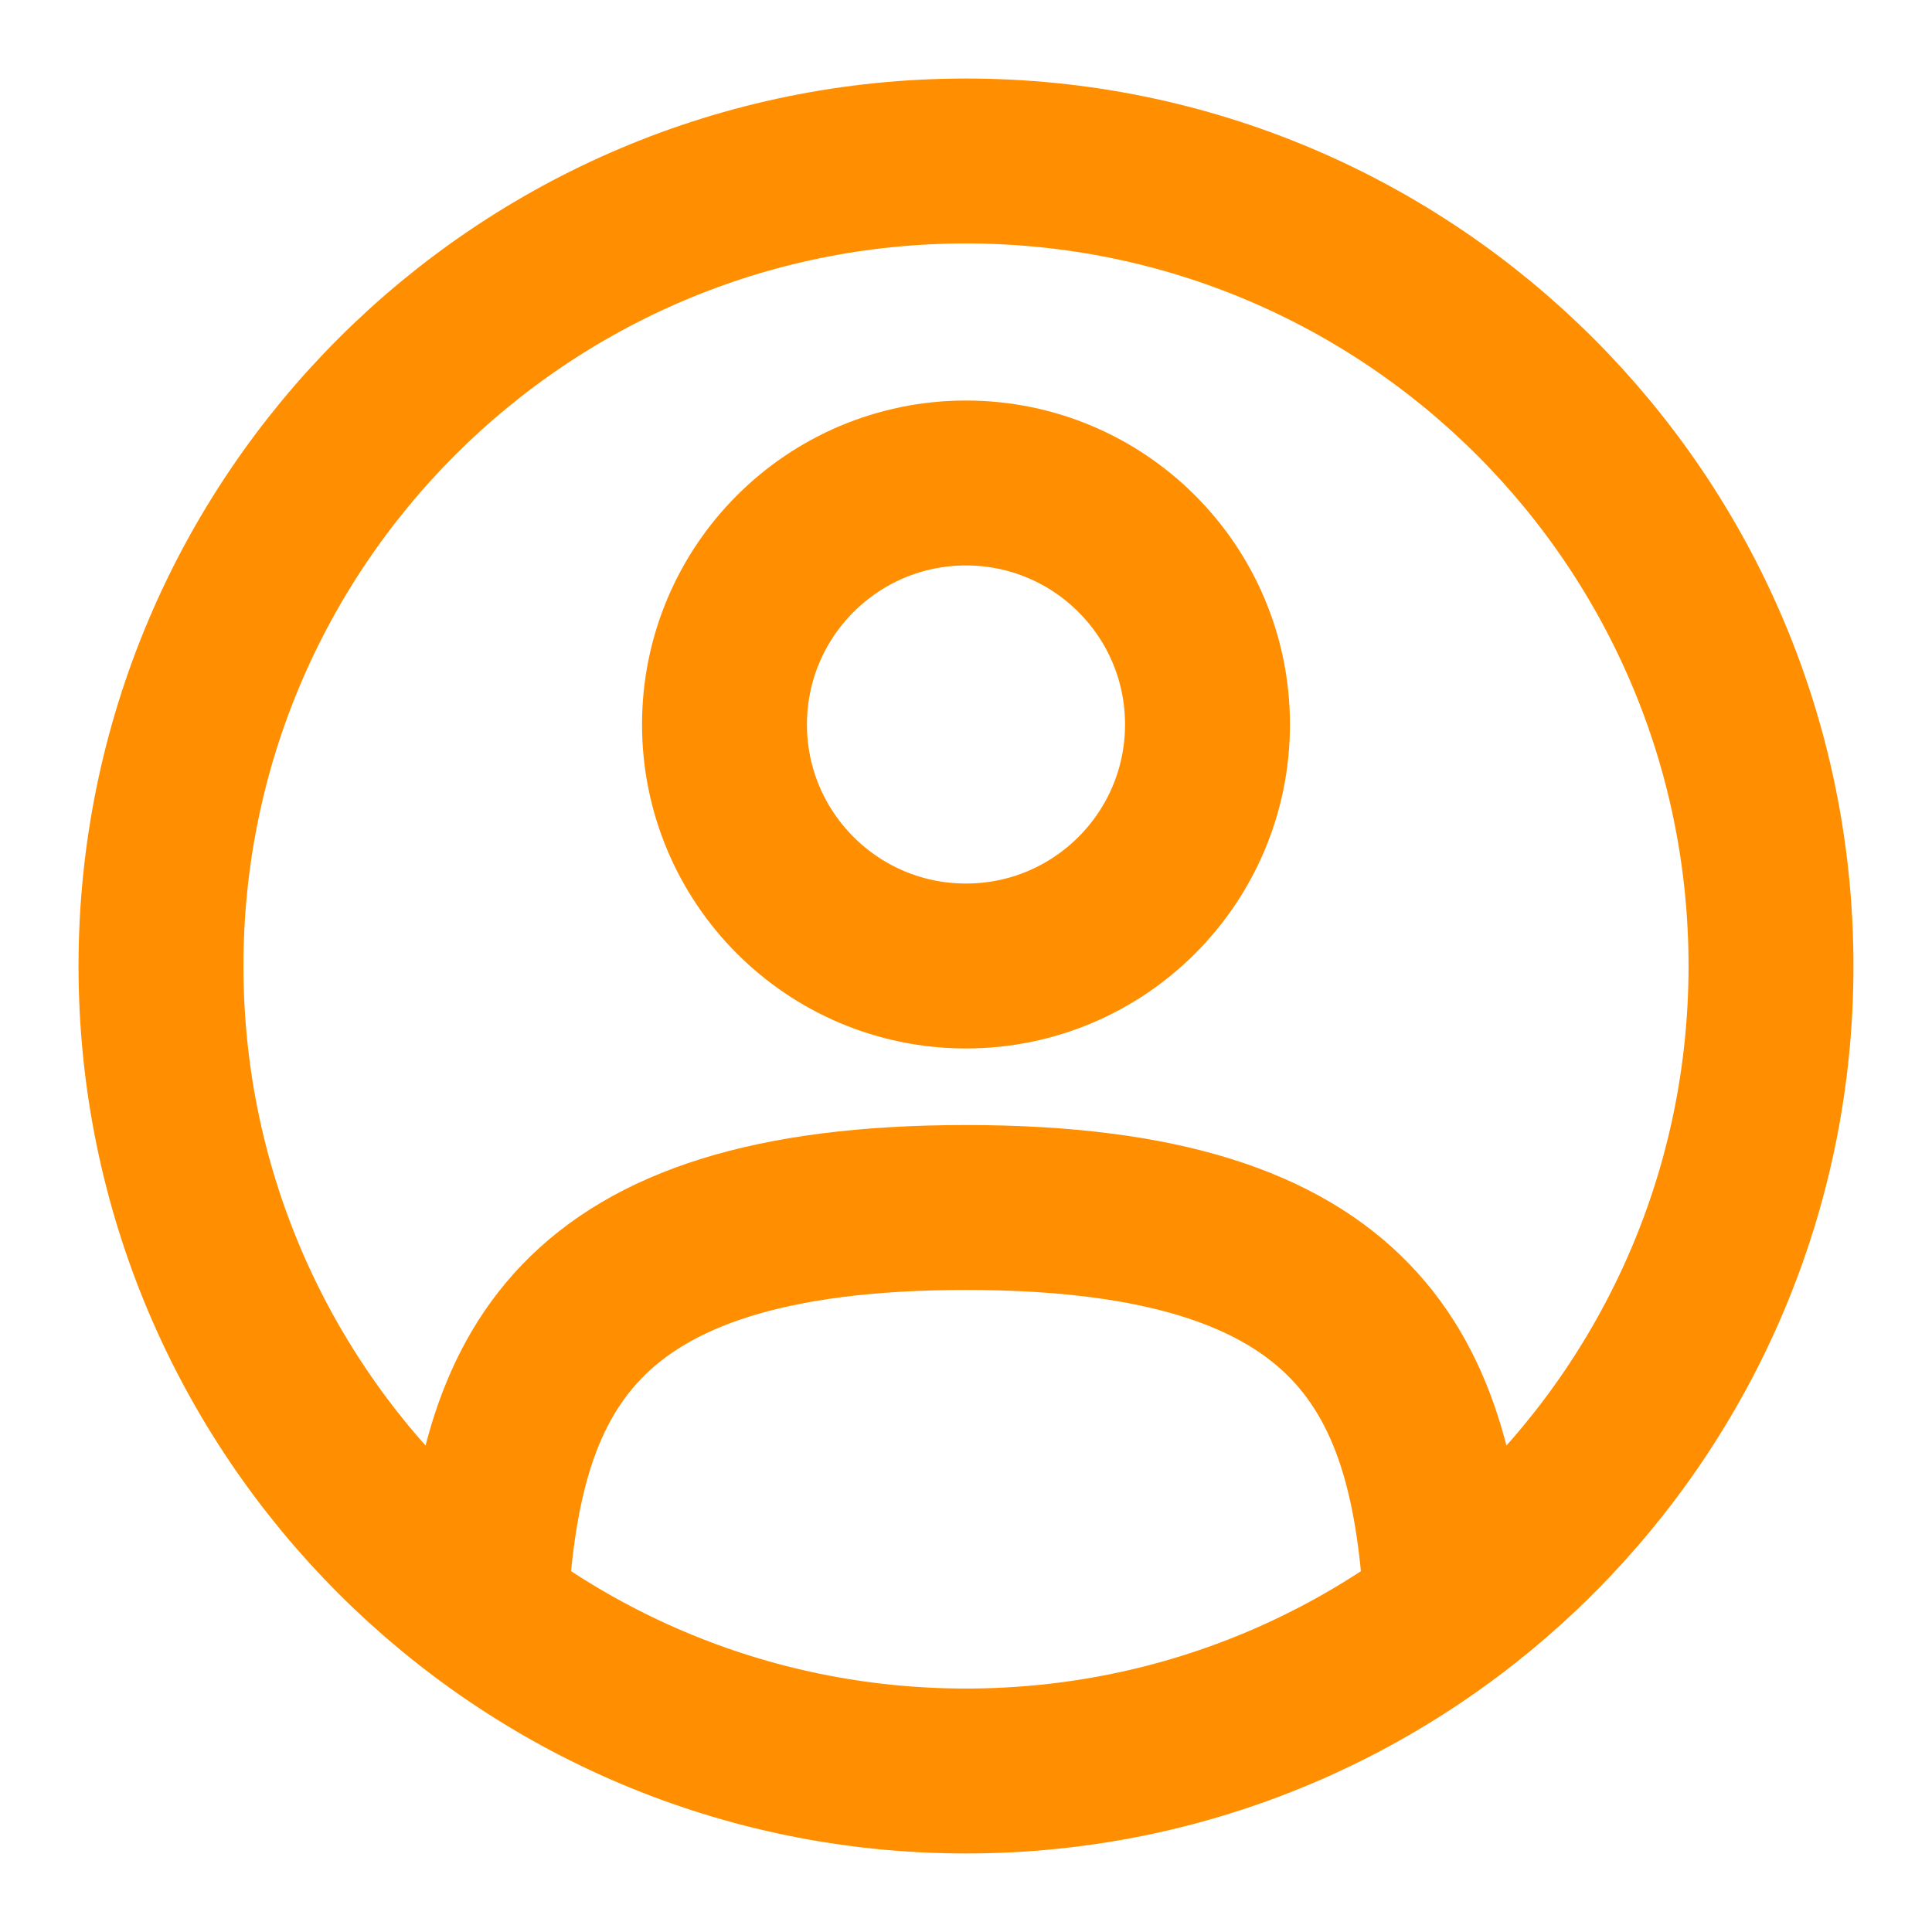
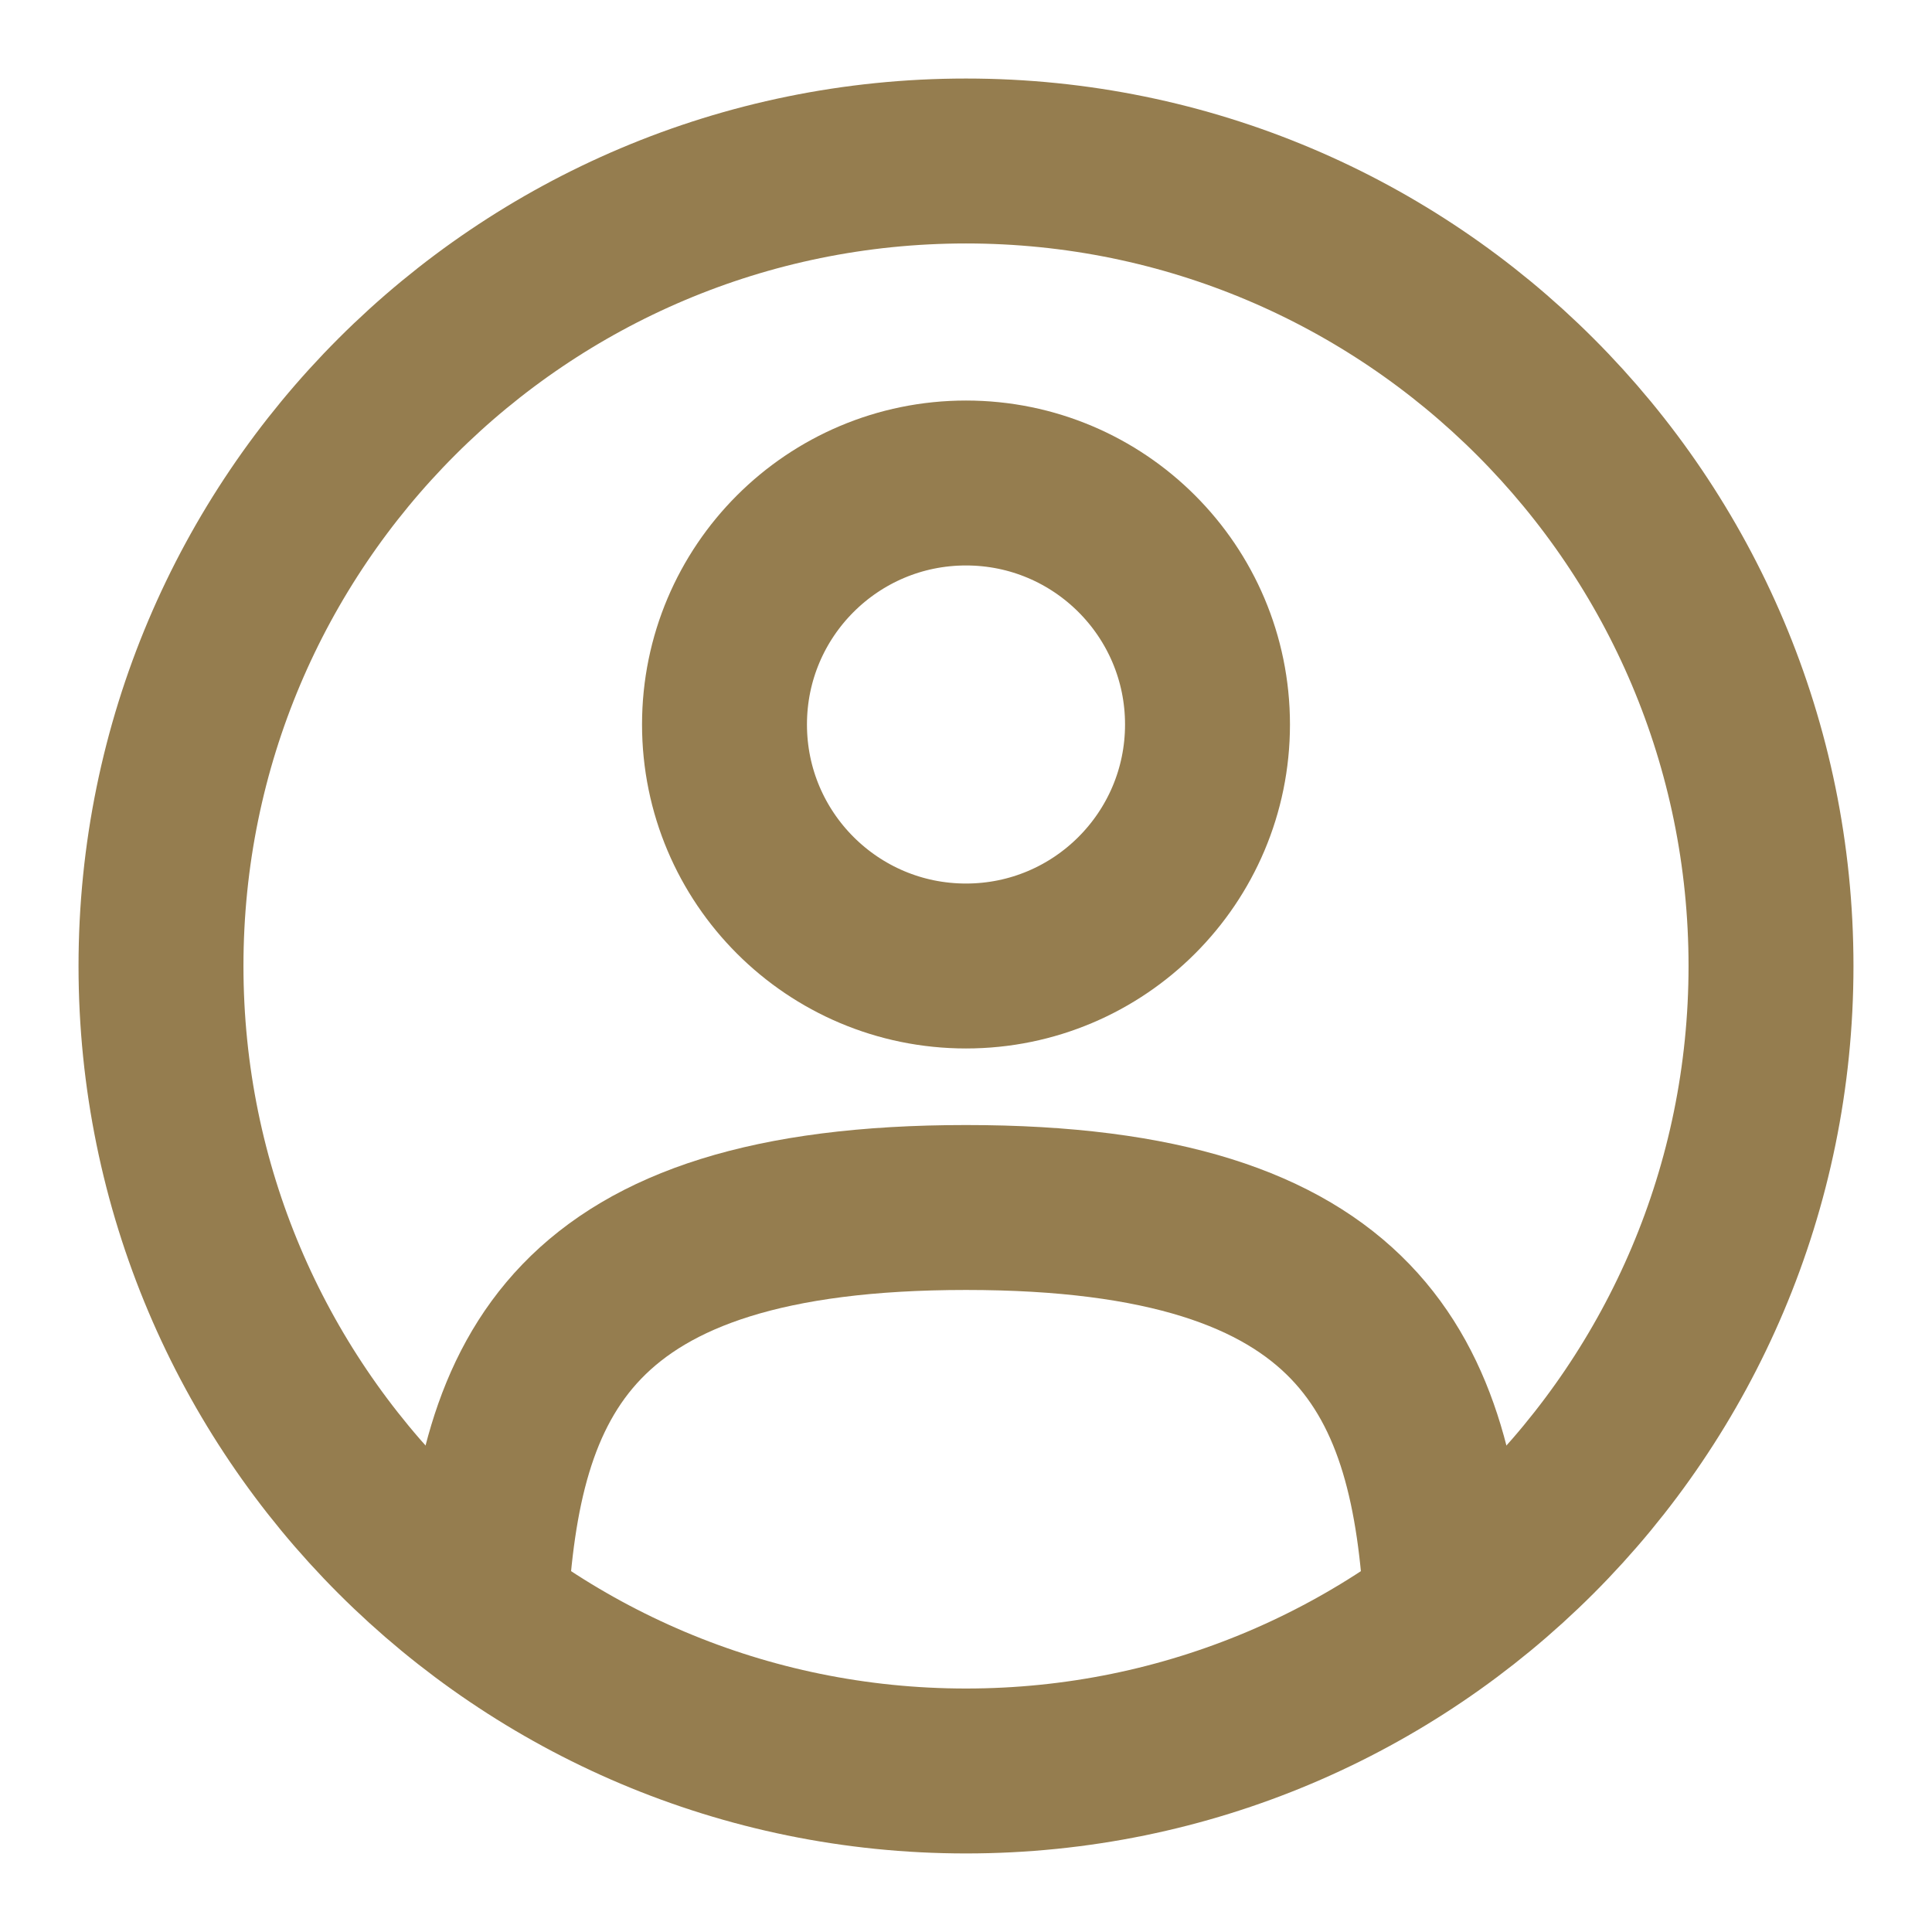
<svg xmlns="http://www.w3.org/2000/svg" width="82" height="82" viewBox="0 0 82 82" fill="none">
-   <path d="M41 41C46.661 41 51.25 36.411 51.25 30.75C51.25 25.089 46.661 20.5 41 20.5C35.339 20.5 30.75 25.089 30.75 30.75C30.75 36.411 35.339 41 41 41Z" stroke="#FF8F00" stroke-width="7" />
-   <path d="M41 75.167C59.87 75.167 75.167 59.87 75.167 41C75.167 22.13 59.87 6.833 41 6.833C22.13 6.833 6.833 22.13 6.833 41C6.833 59.87 22.13 75.167 41 75.167Z" stroke="#FF8F00" stroke-width="7" />
-   <path d="M61.394 68.333C60.851 58.454 57.826 51.25 41 51.25C24.174 51.25 21.149 58.454 20.605 68.333" stroke="#FF8F00" stroke-width="7" stroke-linecap="round" />
+   <path d="M41 41C46.661 41 51.25 36.411 51.25 30.75C51.25 25.089 46.661 20.5 41 20.5C35.339 20.5 30.75 25.089 30.75 30.75C30.75 36.411 35.339 41 41 41Z" stroke="#957D4F" stroke-width="7" />
+   <path d="M41 75.166C59.87 75.166 75.167 59.869 75.167 41C75.167 22.13 59.87 6.833 41 6.833C22.13 6.833 6.833 22.13 6.833 41C6.833 59.869 22.13 75.166 41 75.166Z" stroke="#957D4F" stroke-width="7" />
+   <path d="M61.394 68.333C60.851 58.454 57.826 51.25 41 51.25C24.174 51.25 21.149 58.454 20.605 68.333" stroke="#957D4F" stroke-width="7" stroke-linecap="round" />
</svg>
